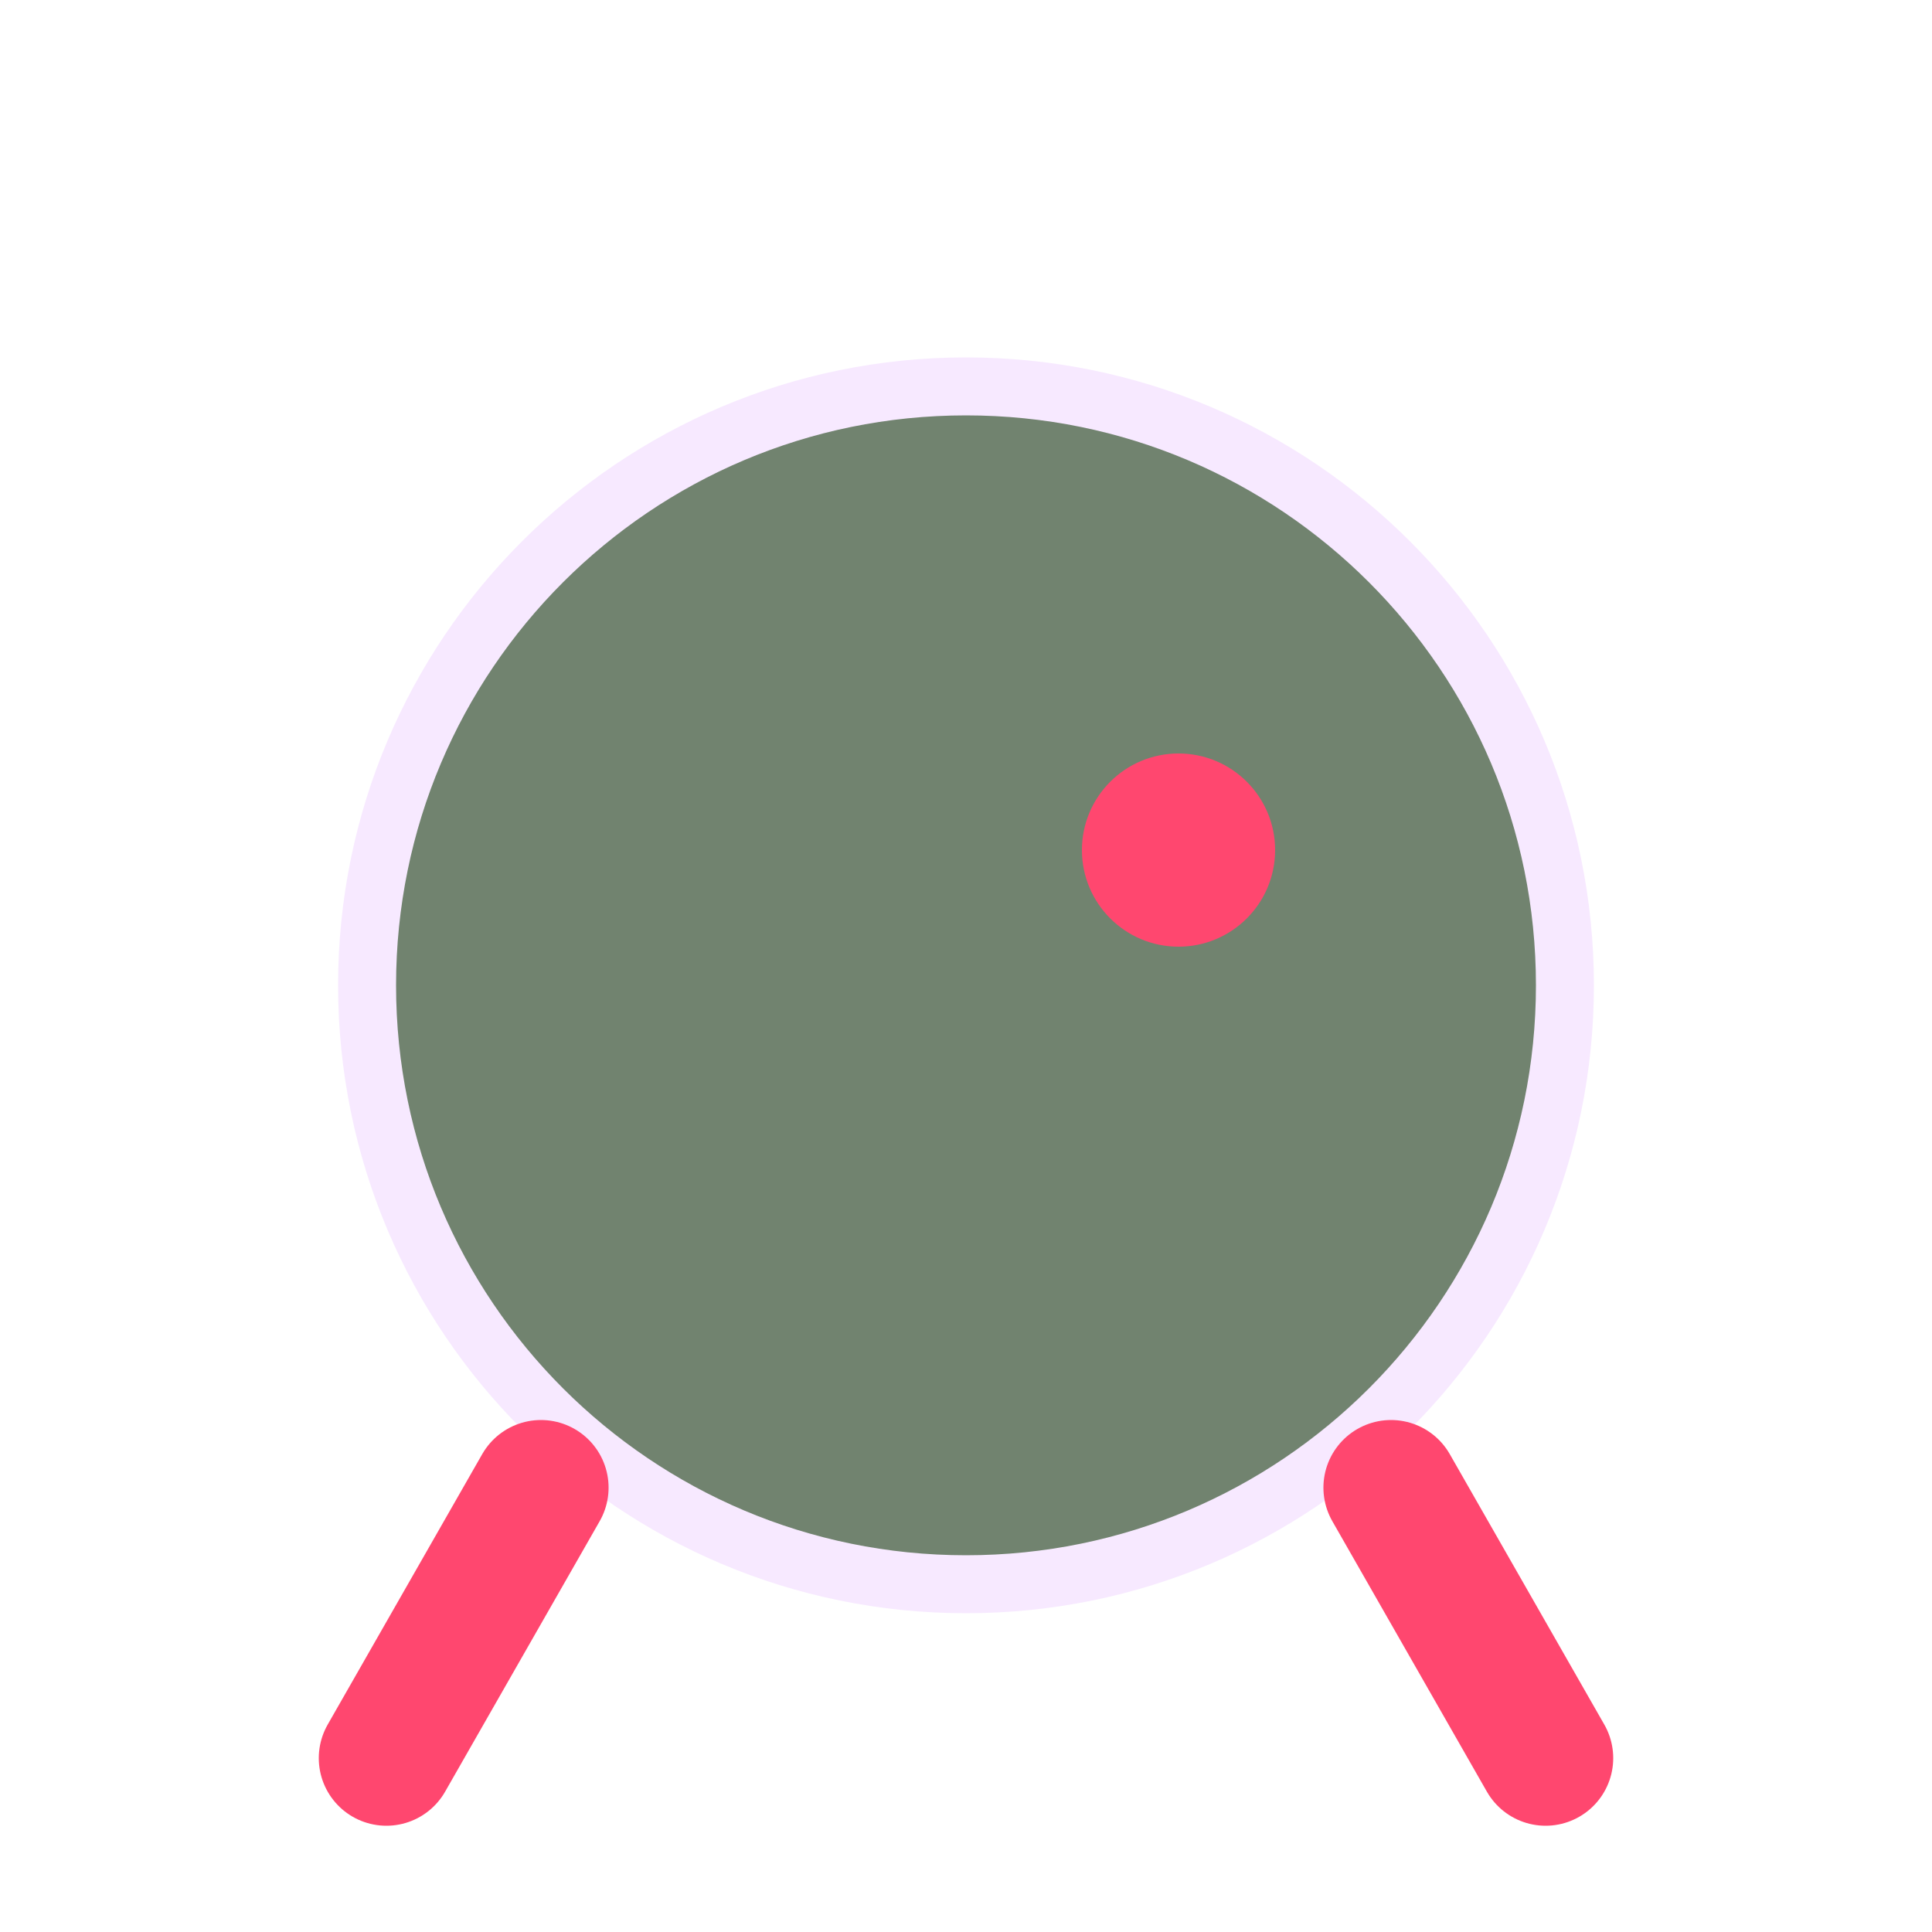
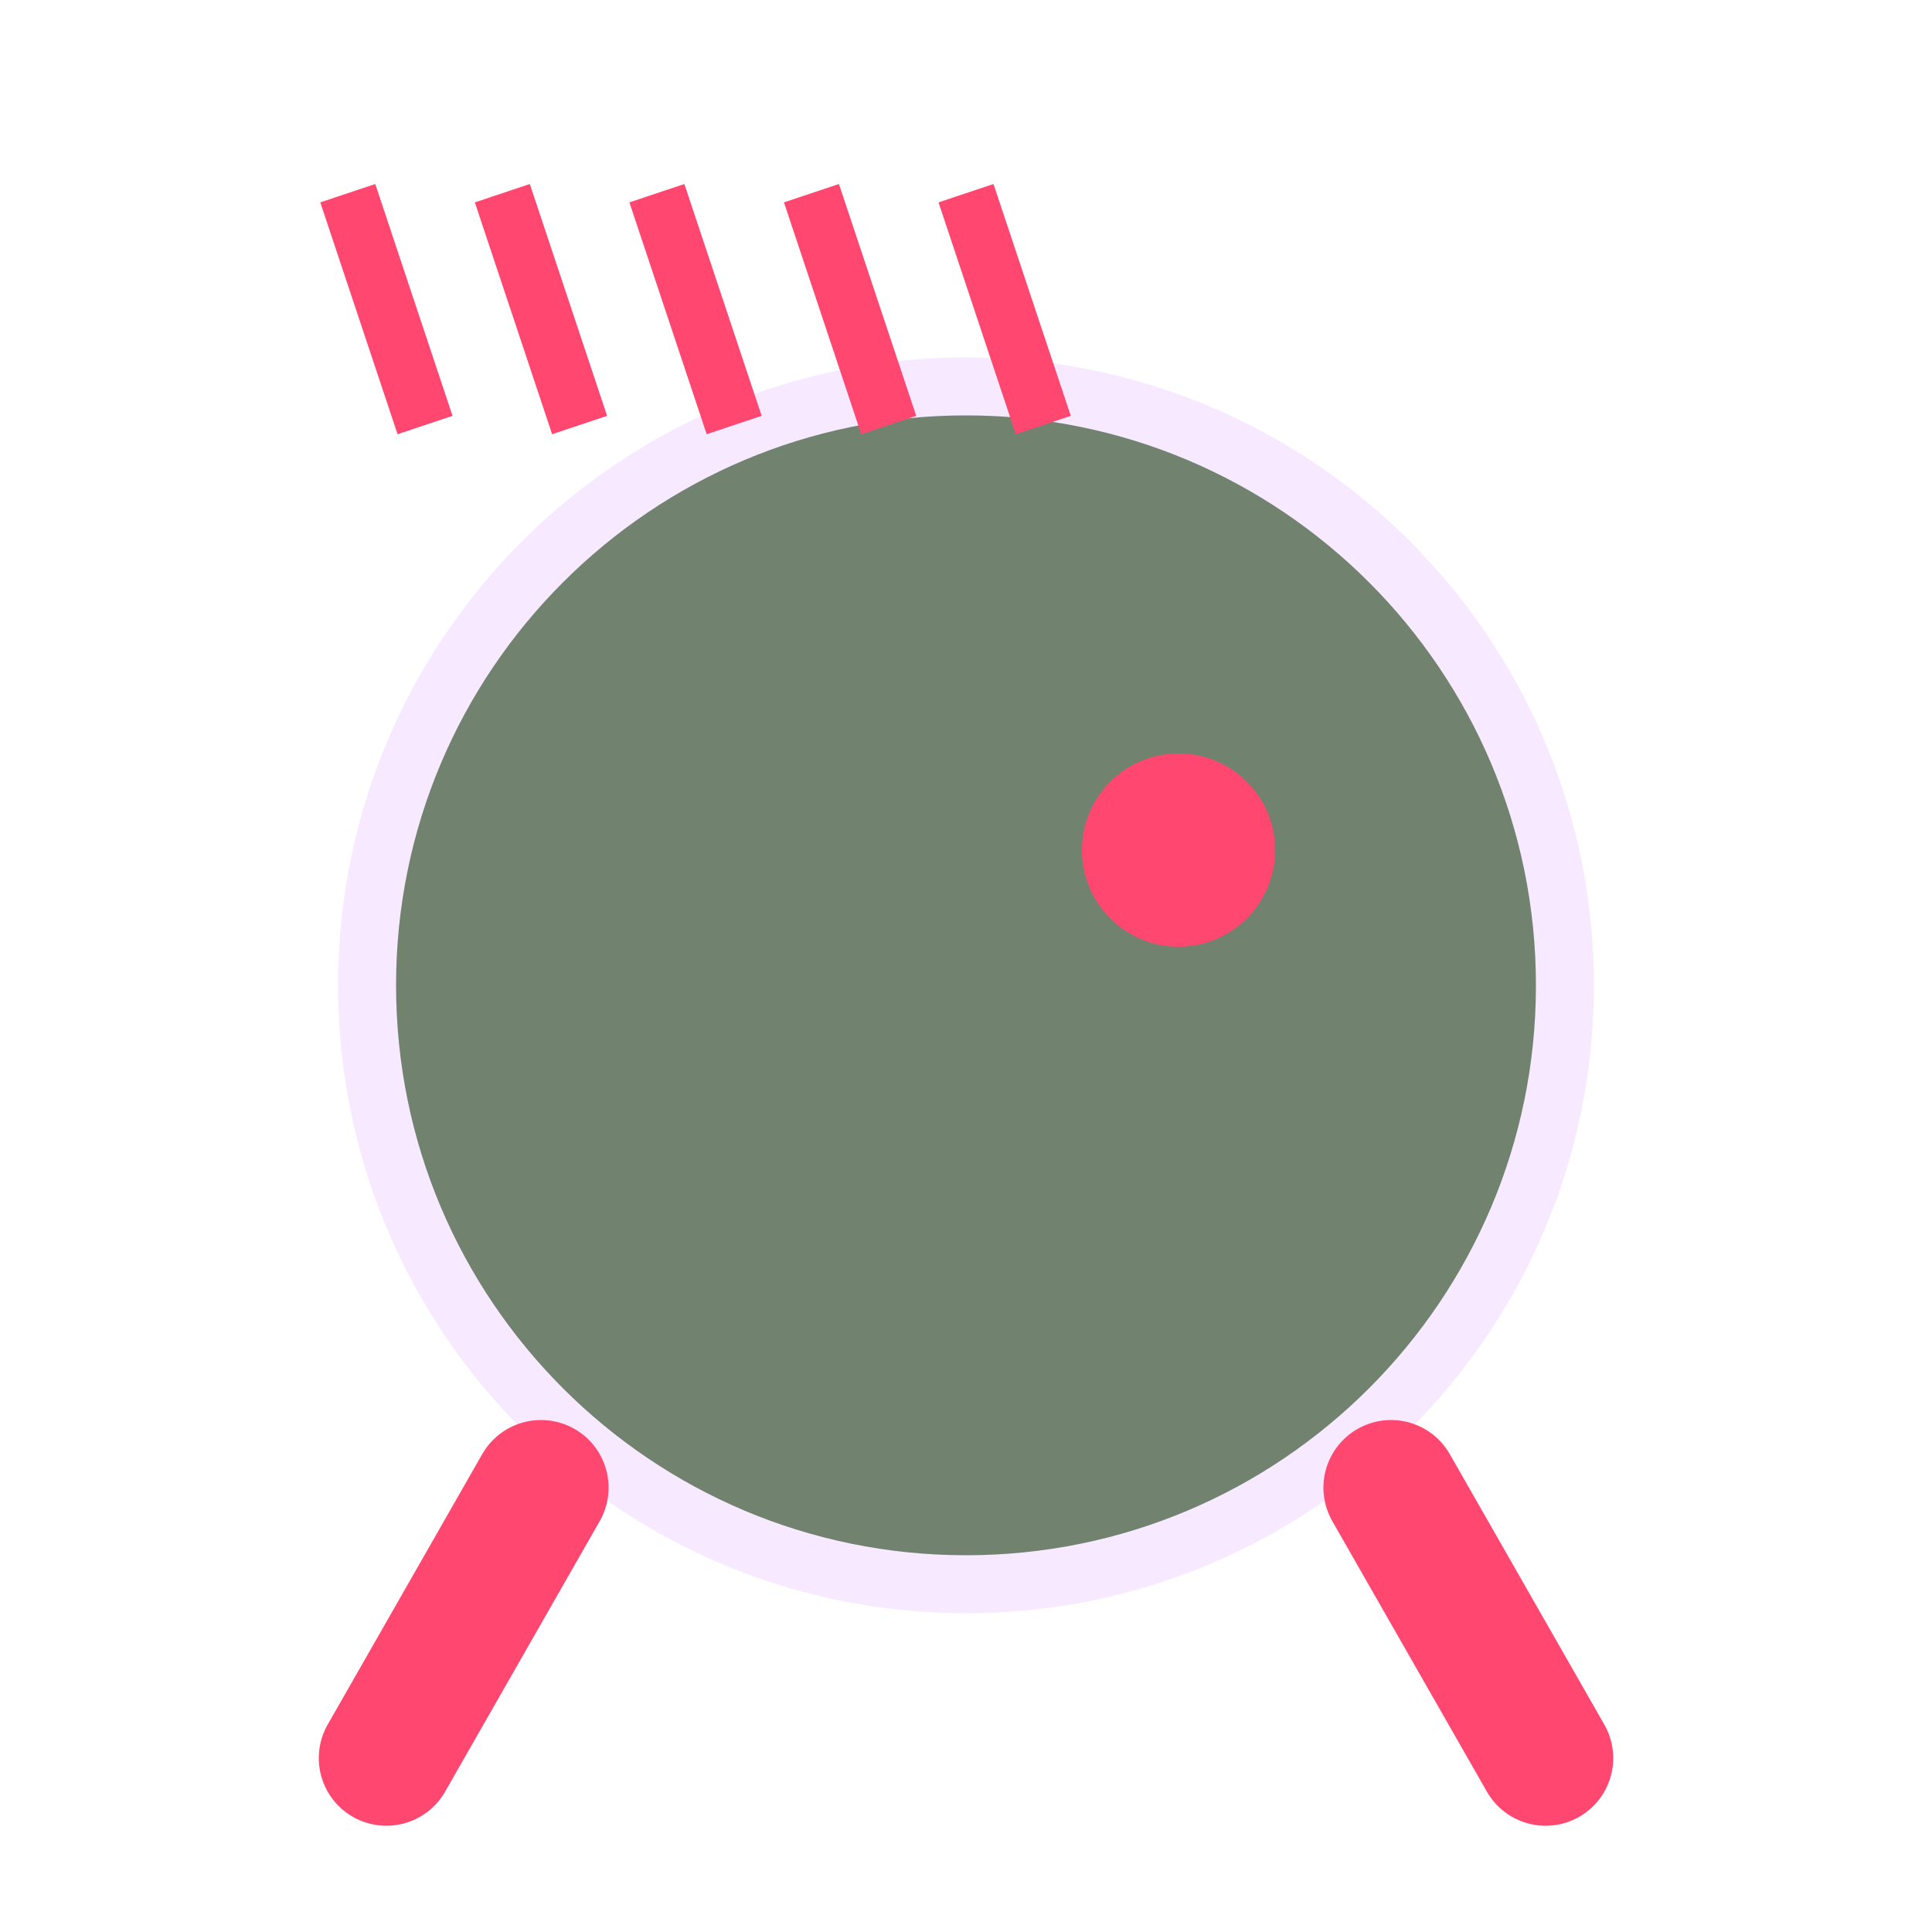
<svg xmlns="http://www.w3.org/2000/svg" viewBox="0 0 100 100">
  <g>
    <circle cx="50" cy="51" r="31" fill="#71836F" stroke="#F7E9FF" stroke-width="3" />
    <circle cx="61" cy="44" r="5" fill="#FF476F" />
    <path d="M28 77L20 91M72 77L80 91" stroke="#FF476F" stroke-width="7" stroke-linecap="round" />
+     <path d="M22 22L18 10" stroke="#FF476F" stroke-width="3" />
+     <path d="M30 22L26 10" stroke="#FF476F" stroke-width="3" />
+     <path d="M38 22L34 10" stroke="#FF476F" stroke-width="3" />
+     <path d="M46 22L42 10" stroke="#FF476F" stroke-width="3" />
+     <path d="M54 22L50 10" stroke="#FF476F" stroke-width="3" />
  </g>
</svg>
